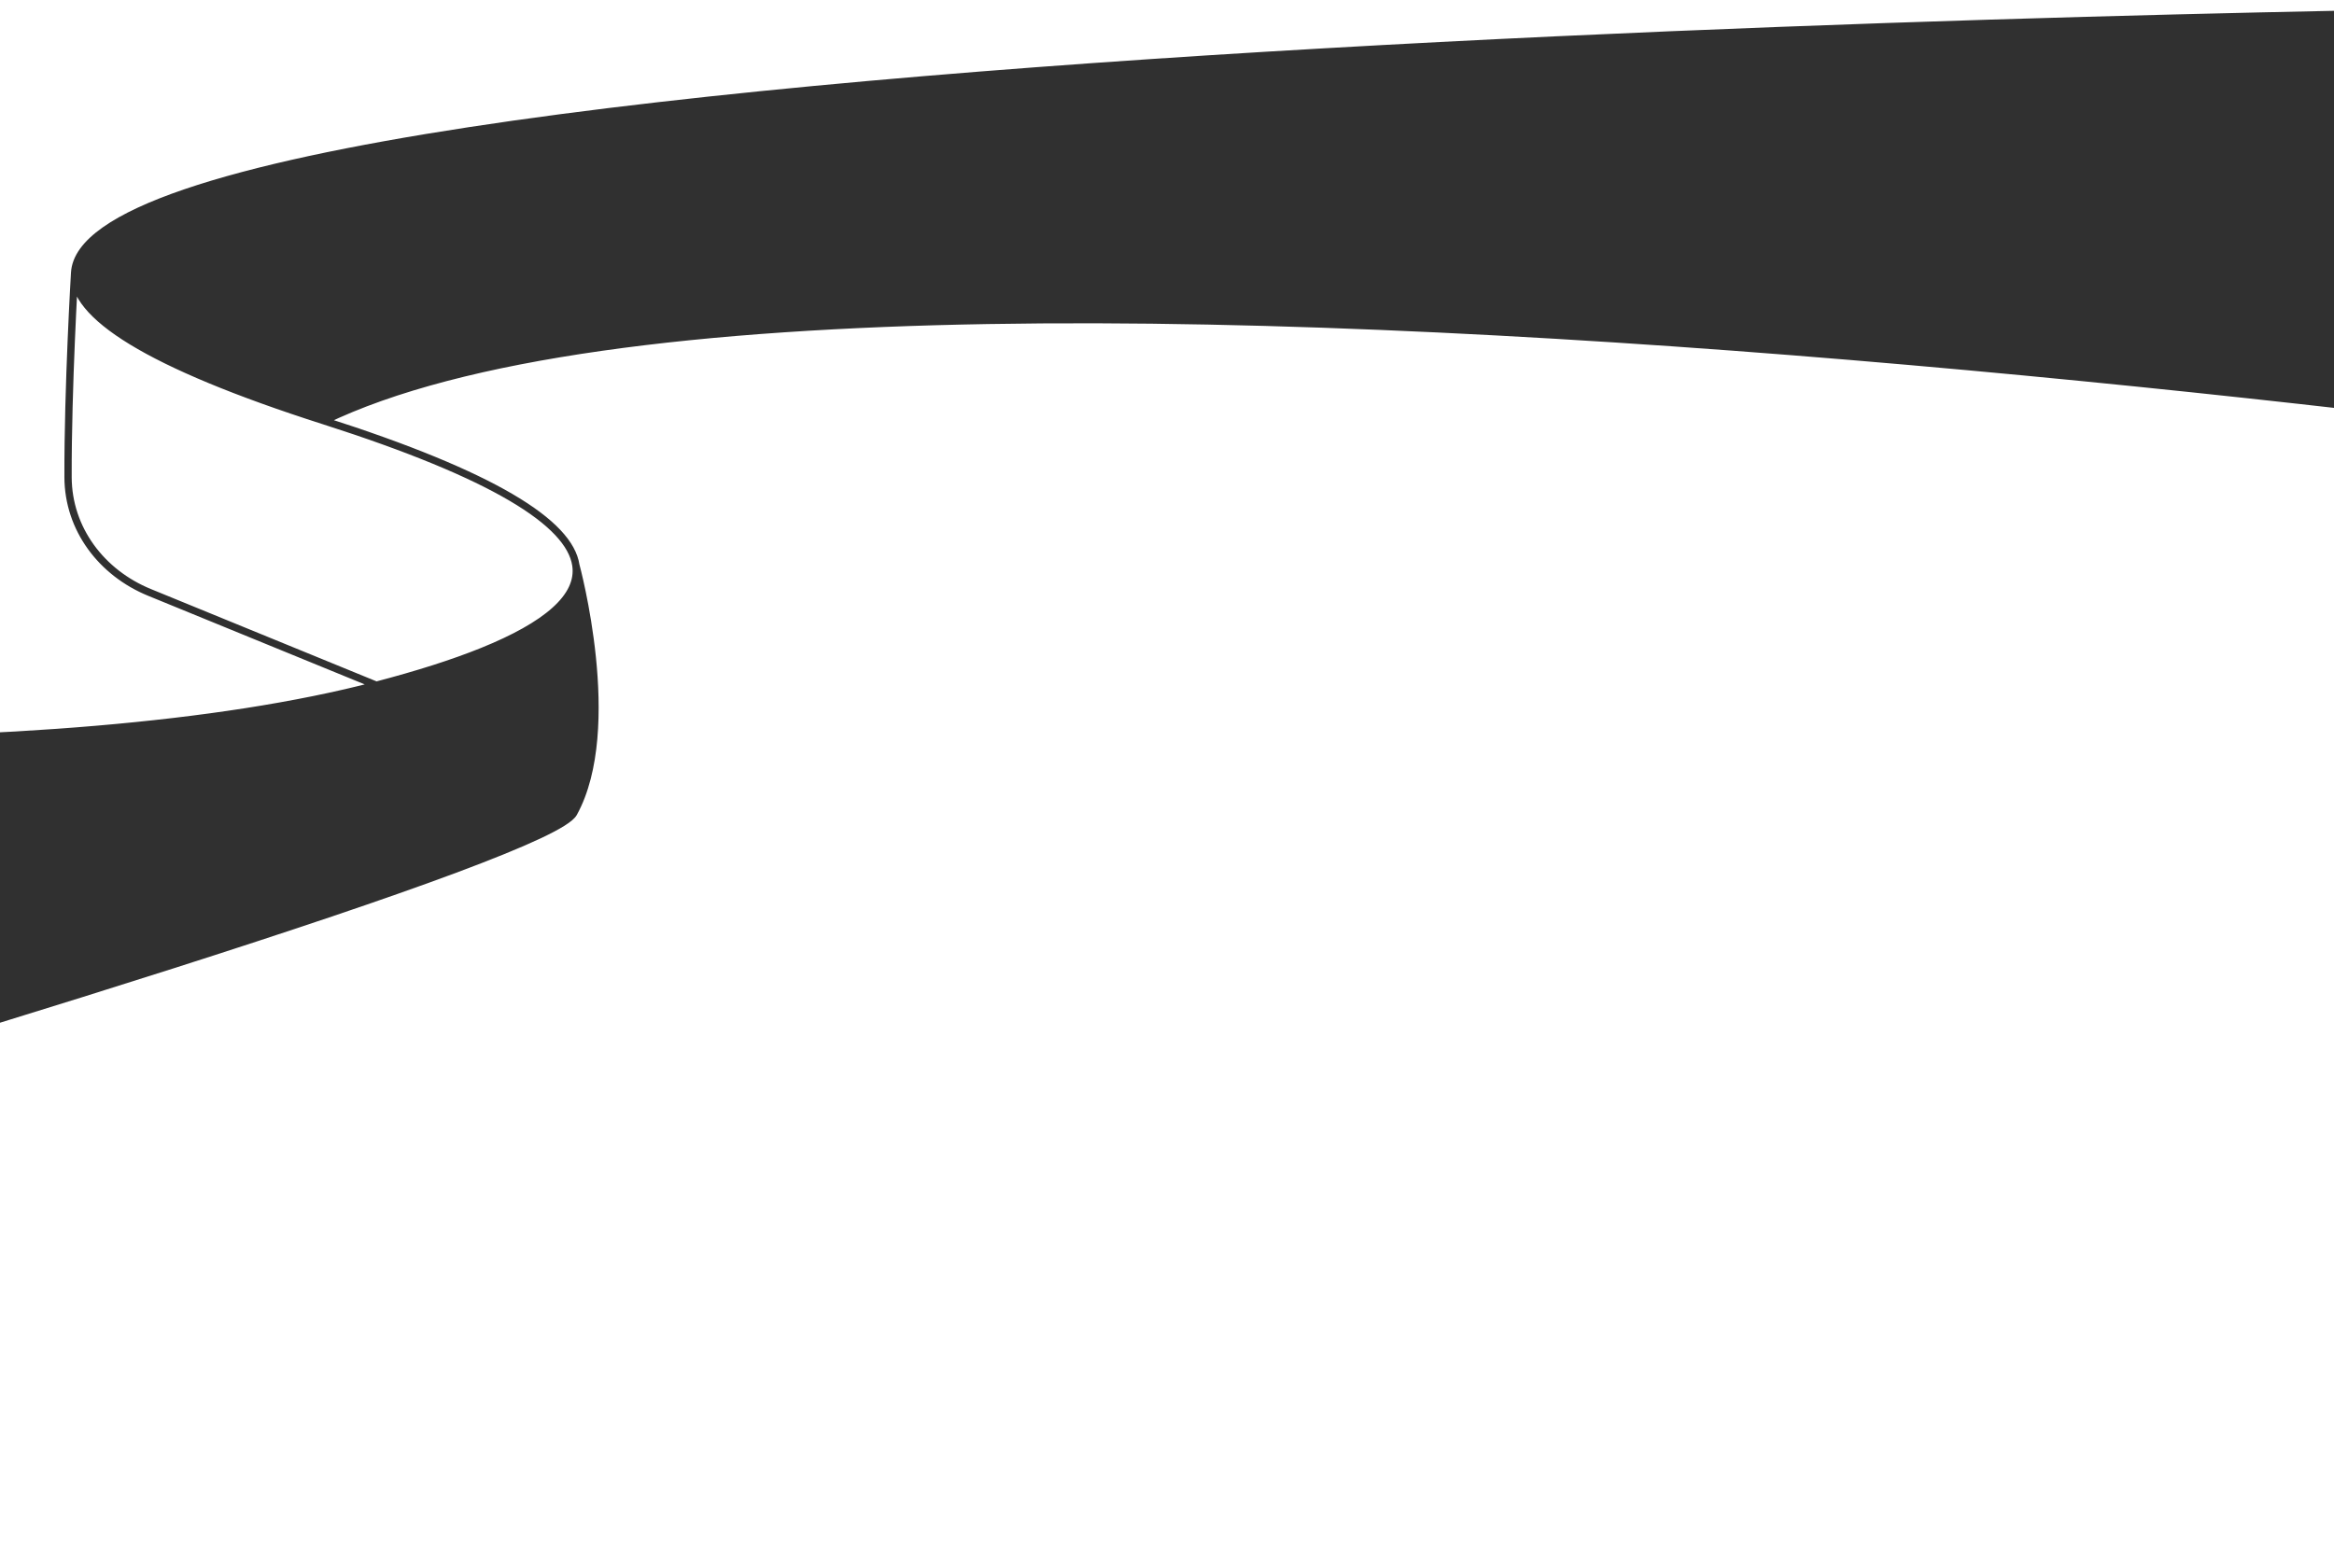
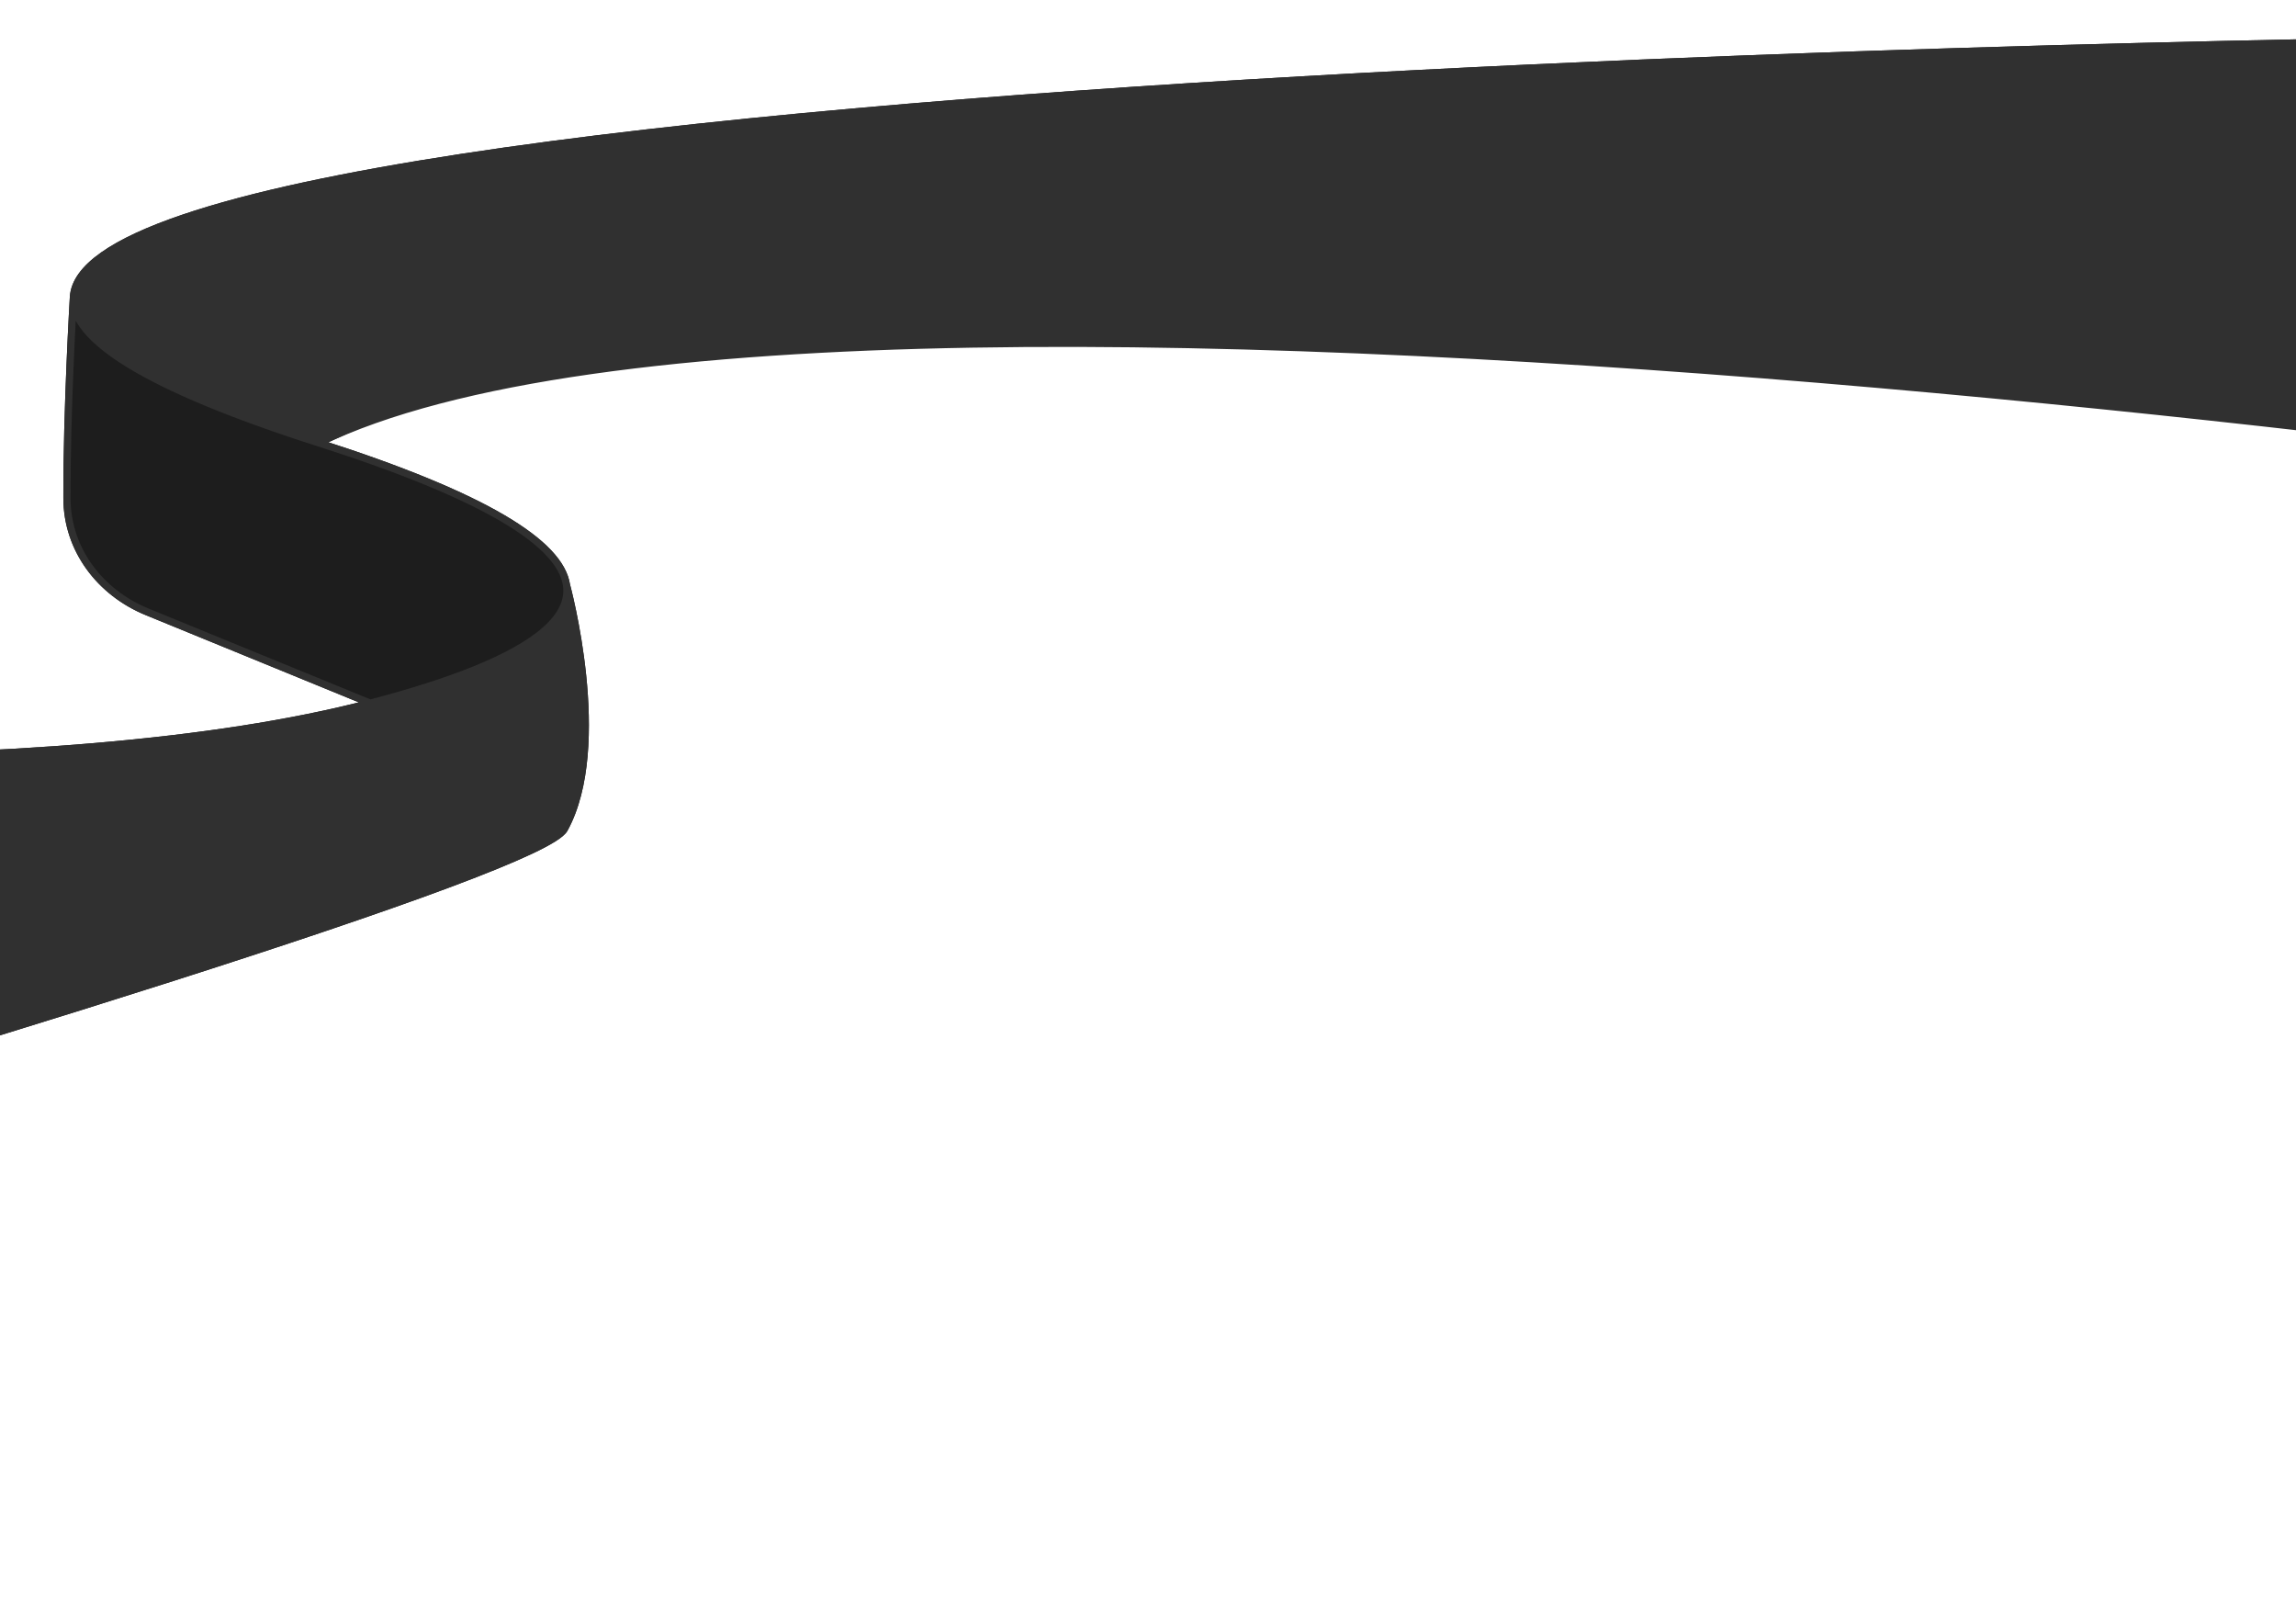
- <svg xmlns="http://www.w3.org/2000/svg" width="320" height="215" viewBox="0 0 320 215" fill="none">
-   <path d="M44.425 57.709C120.261 20.893 422 69 422 69L351.446 1.481C351.446 1.481 12.17 4.557 10.232 37.399C9.89 43.193 20.049 49.914 44.425 57.709Z" fill="#303030" />
-   <path d="M66.14 89.322C62.107 90.953 57.216 92.502 51.598 93.973C-36.113 116.933 -255.803 81.496 -255.803 81.496L-257 213.991C-257 213.991 72.337 122.964 78.645 111.52C85.056 99.892 78.953 77.522 78.953 77.522C79.594 81.866 74.882 85.787 66.14 89.322Z" fill="#303030" />
-   <path d="M44.425 57.709C120.261 20.893 422 69 422 69L351.446 1.481C351.446 1.481 12.17 4.557 10.232 37.399M44.425 57.709C20.049 49.914 9.89 43.193 10.232 37.399M44.425 57.709C67.643 65.133 78.094 71.706 78.953 77.522M10.232 37.399C10.232 37.399 9.293 53.066 9.33 65.437C9.351 72.549 13.921 78.553 20.503 81.247L30.736 85.435L51.598 93.973M51.598 93.973C57.217 92.502 62.107 90.953 66.14 89.322C74.882 85.787 79.594 81.866 78.953 77.522M51.598 93.973C-36.113 116.933 -255.803 81.496 -255.803 81.496L-257 213.991C-257 213.991 72.337 122.964 78.645 111.52C85.056 99.892 78.953 77.522 78.953 77.522" stroke="#303030" />
+ <svg xmlns="http://www.w3.org/2000/svg" width="320" height="225" viewBox="0 0 320 225" fill="none">
+   <path d="M44.425 61.709C120.261 24.893 351.26 25.98 351.26 25.98L351.446 5.481C351.446 5.481 12.17 8.557 10.231 41.399C9.889 47.194 20.048 53.915 44.425 61.709Z" fill="#1D1D1D" />
+   <path d="M66.14 93.322C62.107 94.953 57.216 96.502 51.598 97.973C-36.114 120.933 -255.802 85.496 -255.802 85.496L-257 217.991C-257 217.991 72.336 126.964 78.645 115.52C85.056 103.892 78.953 81.522 78.953 81.522C79.594 85.866 74.882 89.787 66.14 93.322Z" fill="#1D1D1D" />
+   <path d="M44.425 61.709C20.048 53.915 9.889 47.194 10.231 41.399C10.231 41.399 9.293 57.066 9.33 69.438C9.351 76.549 13.921 82.553 20.503 85.247L30.736 89.435L51.598 97.973C57.216 96.502 62.107 94.953 66.14 93.322C74.882 89.787 79.594 85.866 78.953 81.522C78.094 75.707 67.642 69.133 44.425 61.709Z" fill="#1D1D1D" />
+   <path d="M44.425 61.709C120.261 24.893 351.26 25.98 351.26 25.98L351.446 5.481C351.446 5.481 12.17 8.557 10.231 41.399M44.425 61.709C20.049 53.915 9.889 47.194 10.231 41.399M44.425 61.709C67.642 69.133 78.094 75.707 78.953 81.522M10.231 41.399C10.231 41.399 9.293 57.066 9.33 69.438C9.351 76.549 13.921 82.553 20.503 85.247L30.736 89.435L51.598 97.973M51.598 97.973C57.216 96.502 62.107 94.953 66.14 93.322C74.882 89.787 79.594 85.866 78.953 81.522M51.598 97.973C-36.114 120.933 -255.802 85.496 -255.802 85.496L-257 217.991C-257 217.991 72.336 126.964 78.645 115.52C85.056 103.892 78.953 81.522 78.953 81.522" stroke="#1D1D1D" />
+   <path d="M44.425 61.709C120.261 24.893 422 73 422 73L351.446 5.481C351.446 5.481 12.17 8.557 10.232 41.399C9.89 47.193 20.049 53.914 44.425 61.709Z" fill="#303030" />
+   <path d="M66.14 93.322C62.107 94.953 57.216 96.502 51.598 97.973C-36.113 120.933 -255.803 85.496 -255.803 85.496L-257 217.991C-257 217.991 72.337 126.964 78.645 115.52C85.056 103.892 78.953 81.522 78.953 81.522C79.594 85.866 74.882 89.787 66.14 93.322Z" fill="#303030" />
+   <path d="M44.425 61.709C120.261 24.893 422 73 422 73L351.446 5.481C351.446 5.481 12.17 8.557 10.232 41.399M44.425 61.709C20.049 53.914 9.89 47.193 10.232 41.399M44.425 61.709C67.643 69.133 78.094 75.706 78.953 81.522M10.232 41.399C10.232 41.399 9.293 57.066 9.33 69.437C9.351 76.549 13.921 82.553 20.503 85.247L30.736 89.435L51.598 97.973M51.598 97.973C57.217 96.502 62.107 94.953 66.14 93.322C74.882 89.787 79.594 85.866 78.953 81.522M51.598 97.973C-36.113 120.933 -255.803 85.496 -255.803 85.496L-257 217.991C-257 217.991 72.337 126.964 78.645 115.52C85.056 103.892 78.953 81.522 78.953 81.522" stroke="#303030" />
</svg>
